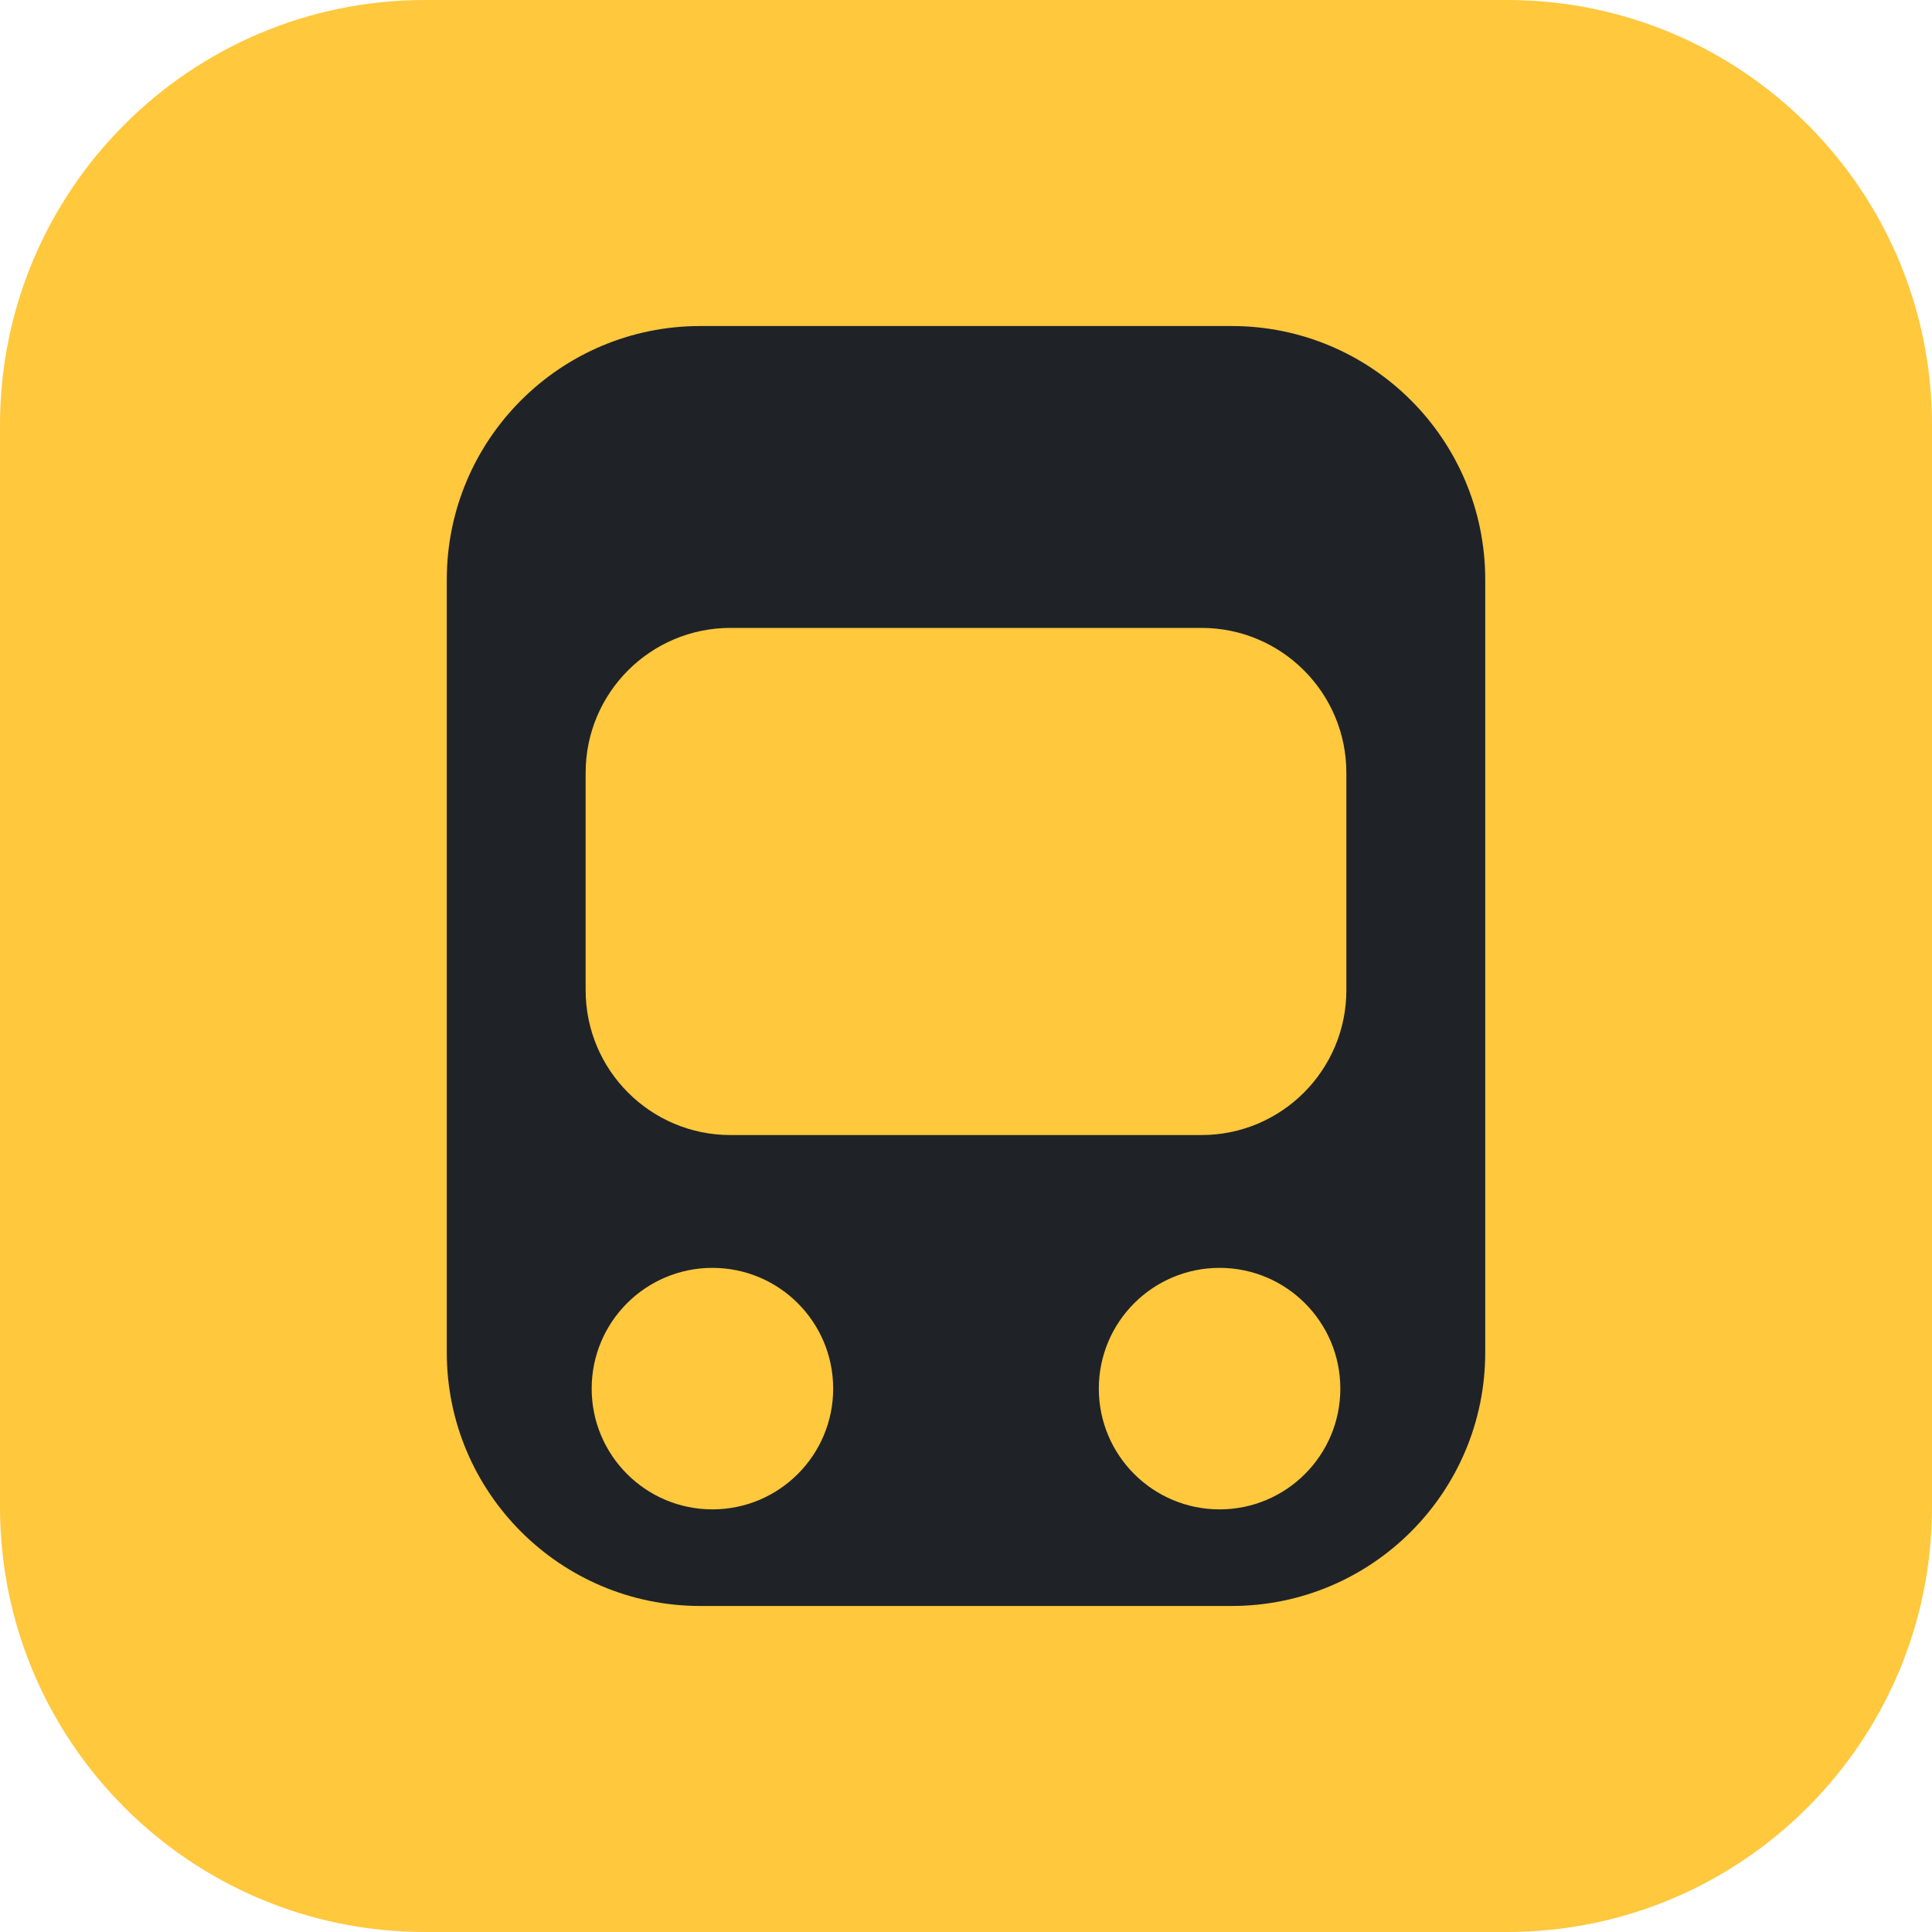
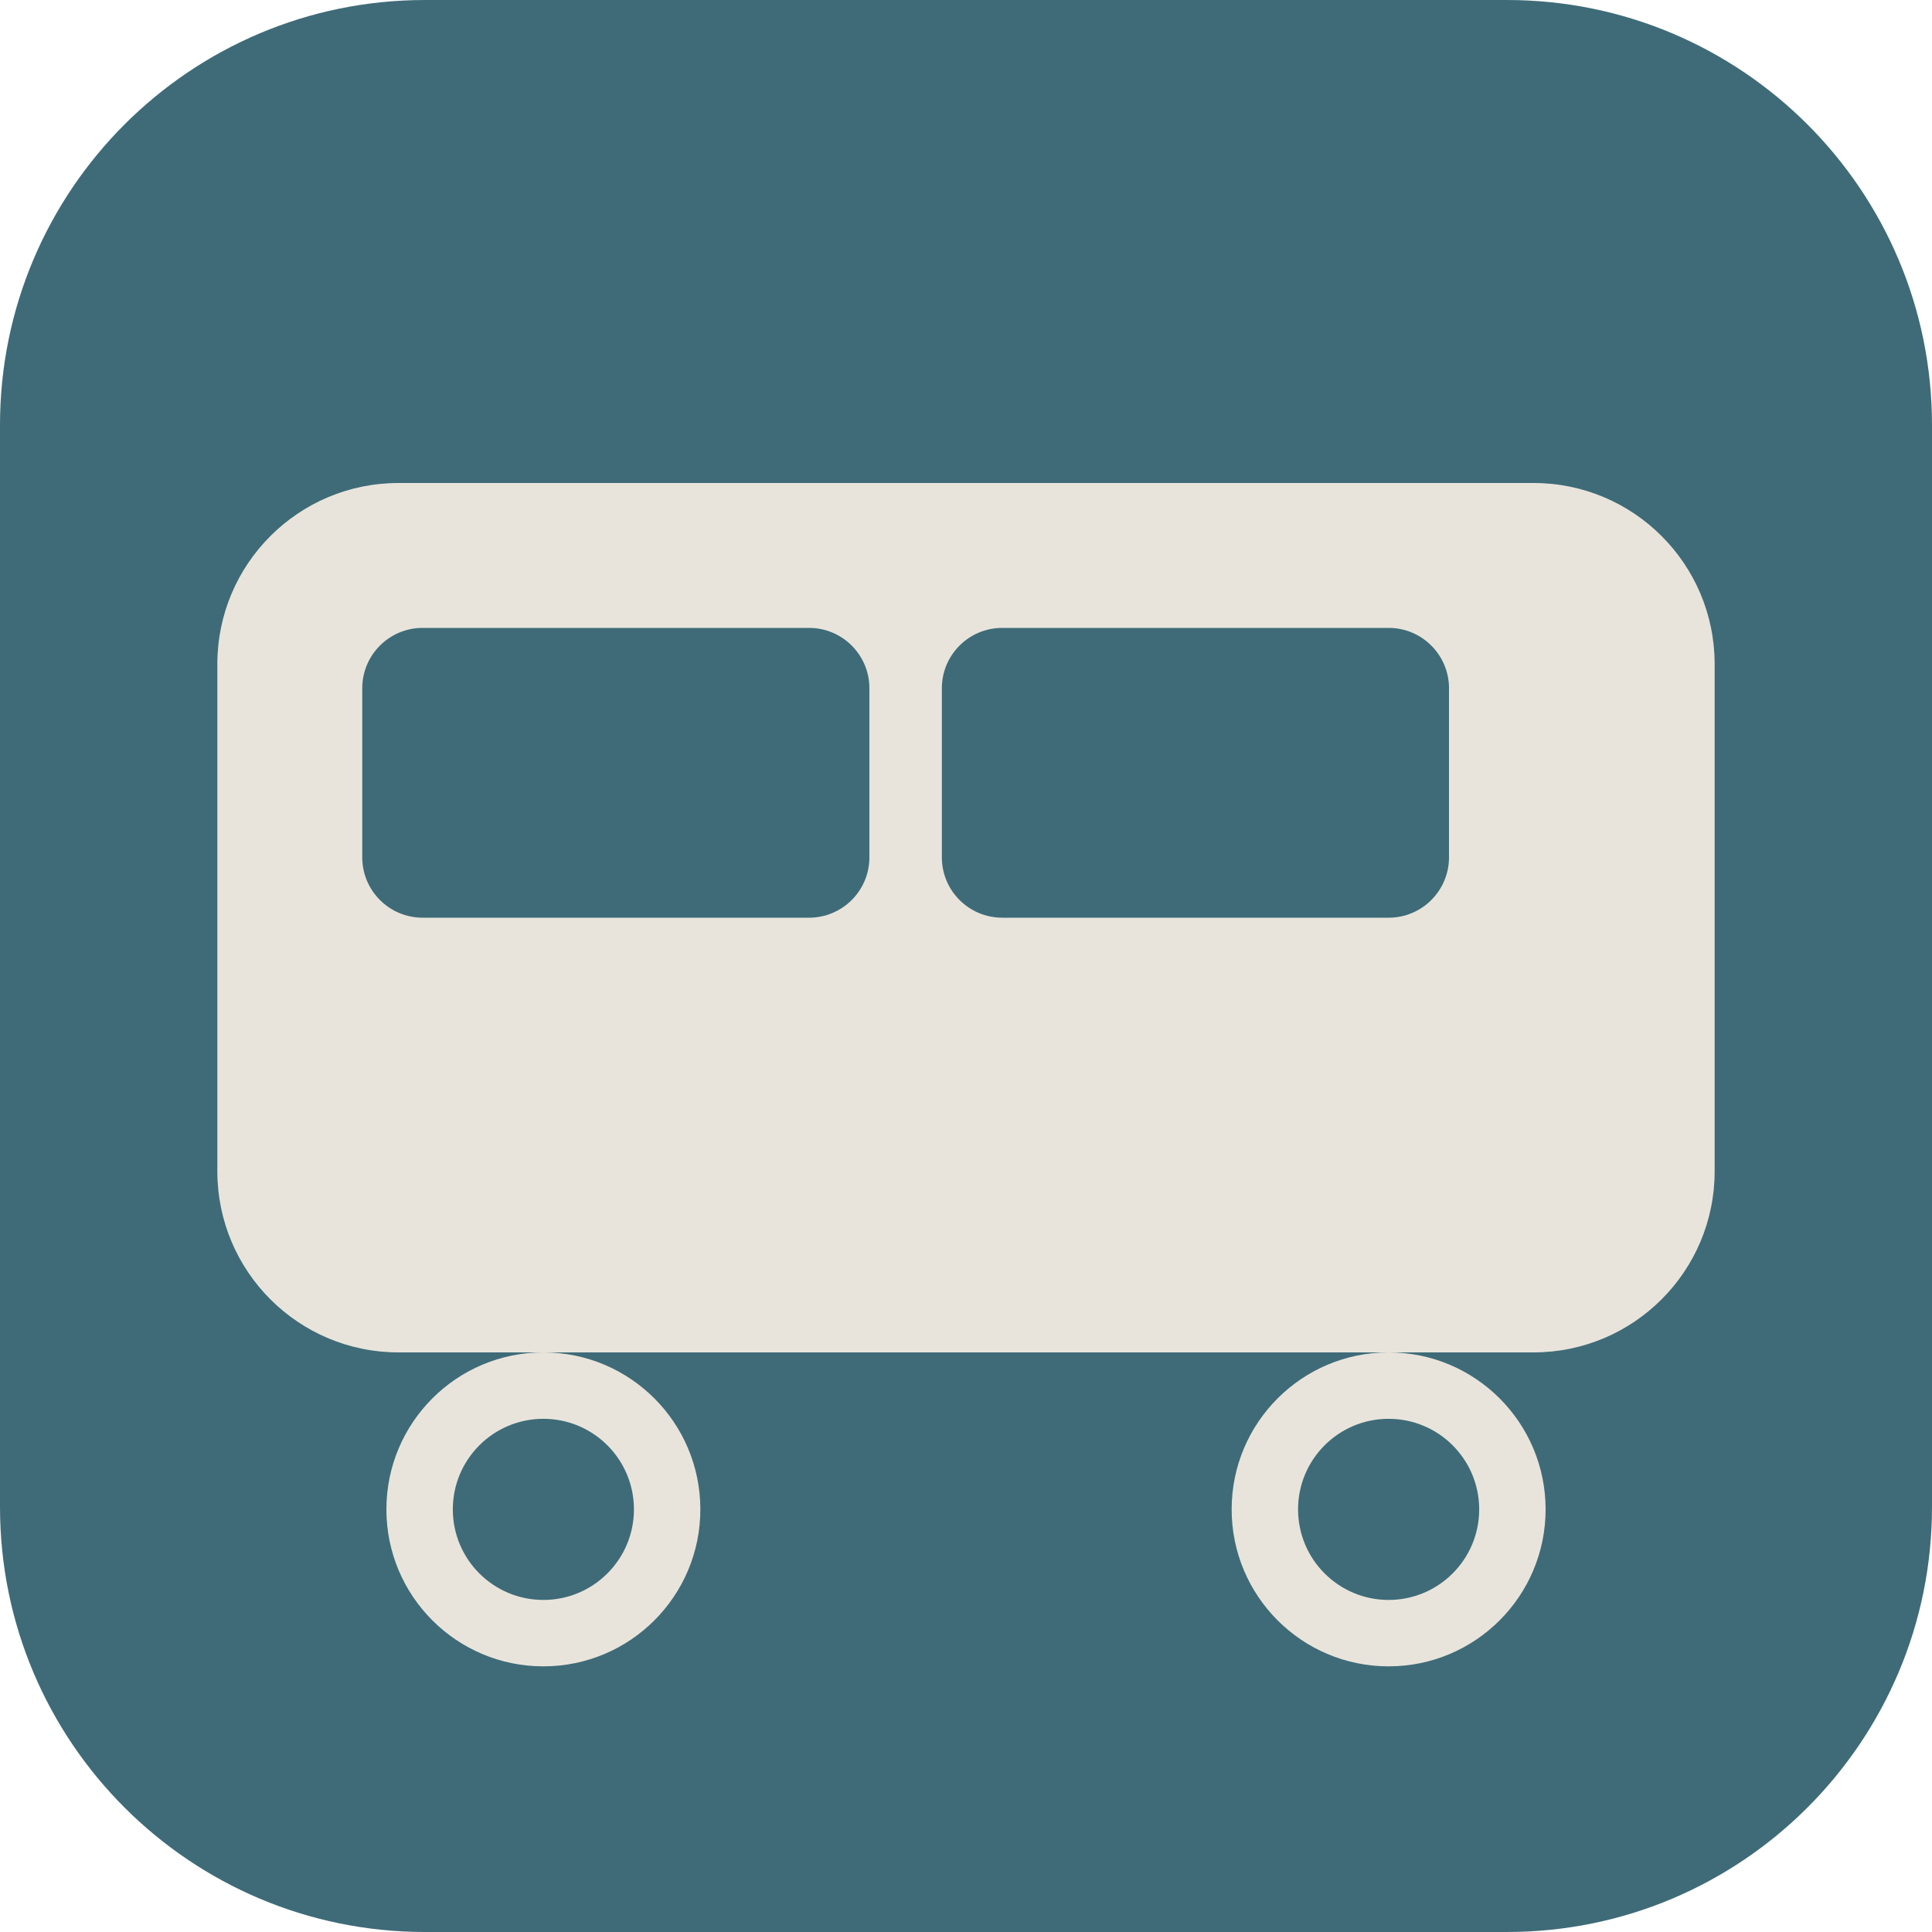
<svg xmlns="http://www.w3.org/2000/svg" viewBox="0 0 32 32" width="32" height="32" fill="none">
-   <rect width="32" height="32" rx="7.04" fill="#FFC83D" />
-   <rect x="7.4" y="5.4" width="17.2" height="21.2" rx="4.2" fill="#1f2328" />
-   <rect x="9.7" y="10.4" width="12.6" height="8.4" rx="2.4" fill="#FFC83D" />
-   <circle cx="11.8" cy="23" r="2" fill="#FFC83D" />
-   <circle cx="20.2" cy="23" r="2" fill="#FFC83D" />
+   <rect width="32" height="32" rx="7.04" fill="#3F6B78" />
+   <rect x="3.6" y="8" width="24.8" height="14.4" rx="3" fill="#e8e4dc" />
+   <rect x="6" y="10.4" width="8.4" height="4.8" rx="1" fill="#3F6B78" />
+   <rect x="15.6" y="10.4" width="8.4" height="4.8" rx="1" fill="#3F6B78" />
+   <circle cx="9" cy="25" r="2.6" fill="#e8e4dc" />
+   <circle cx="9" cy="25" r="1.5" fill="#3F6B78" />
+   <circle cx="23" cy="25" r="2.6" fill="#e8e4dc" />
+   <circle cx="23" cy="25" r="1.5" fill="#3F6B78" />
</svg>
